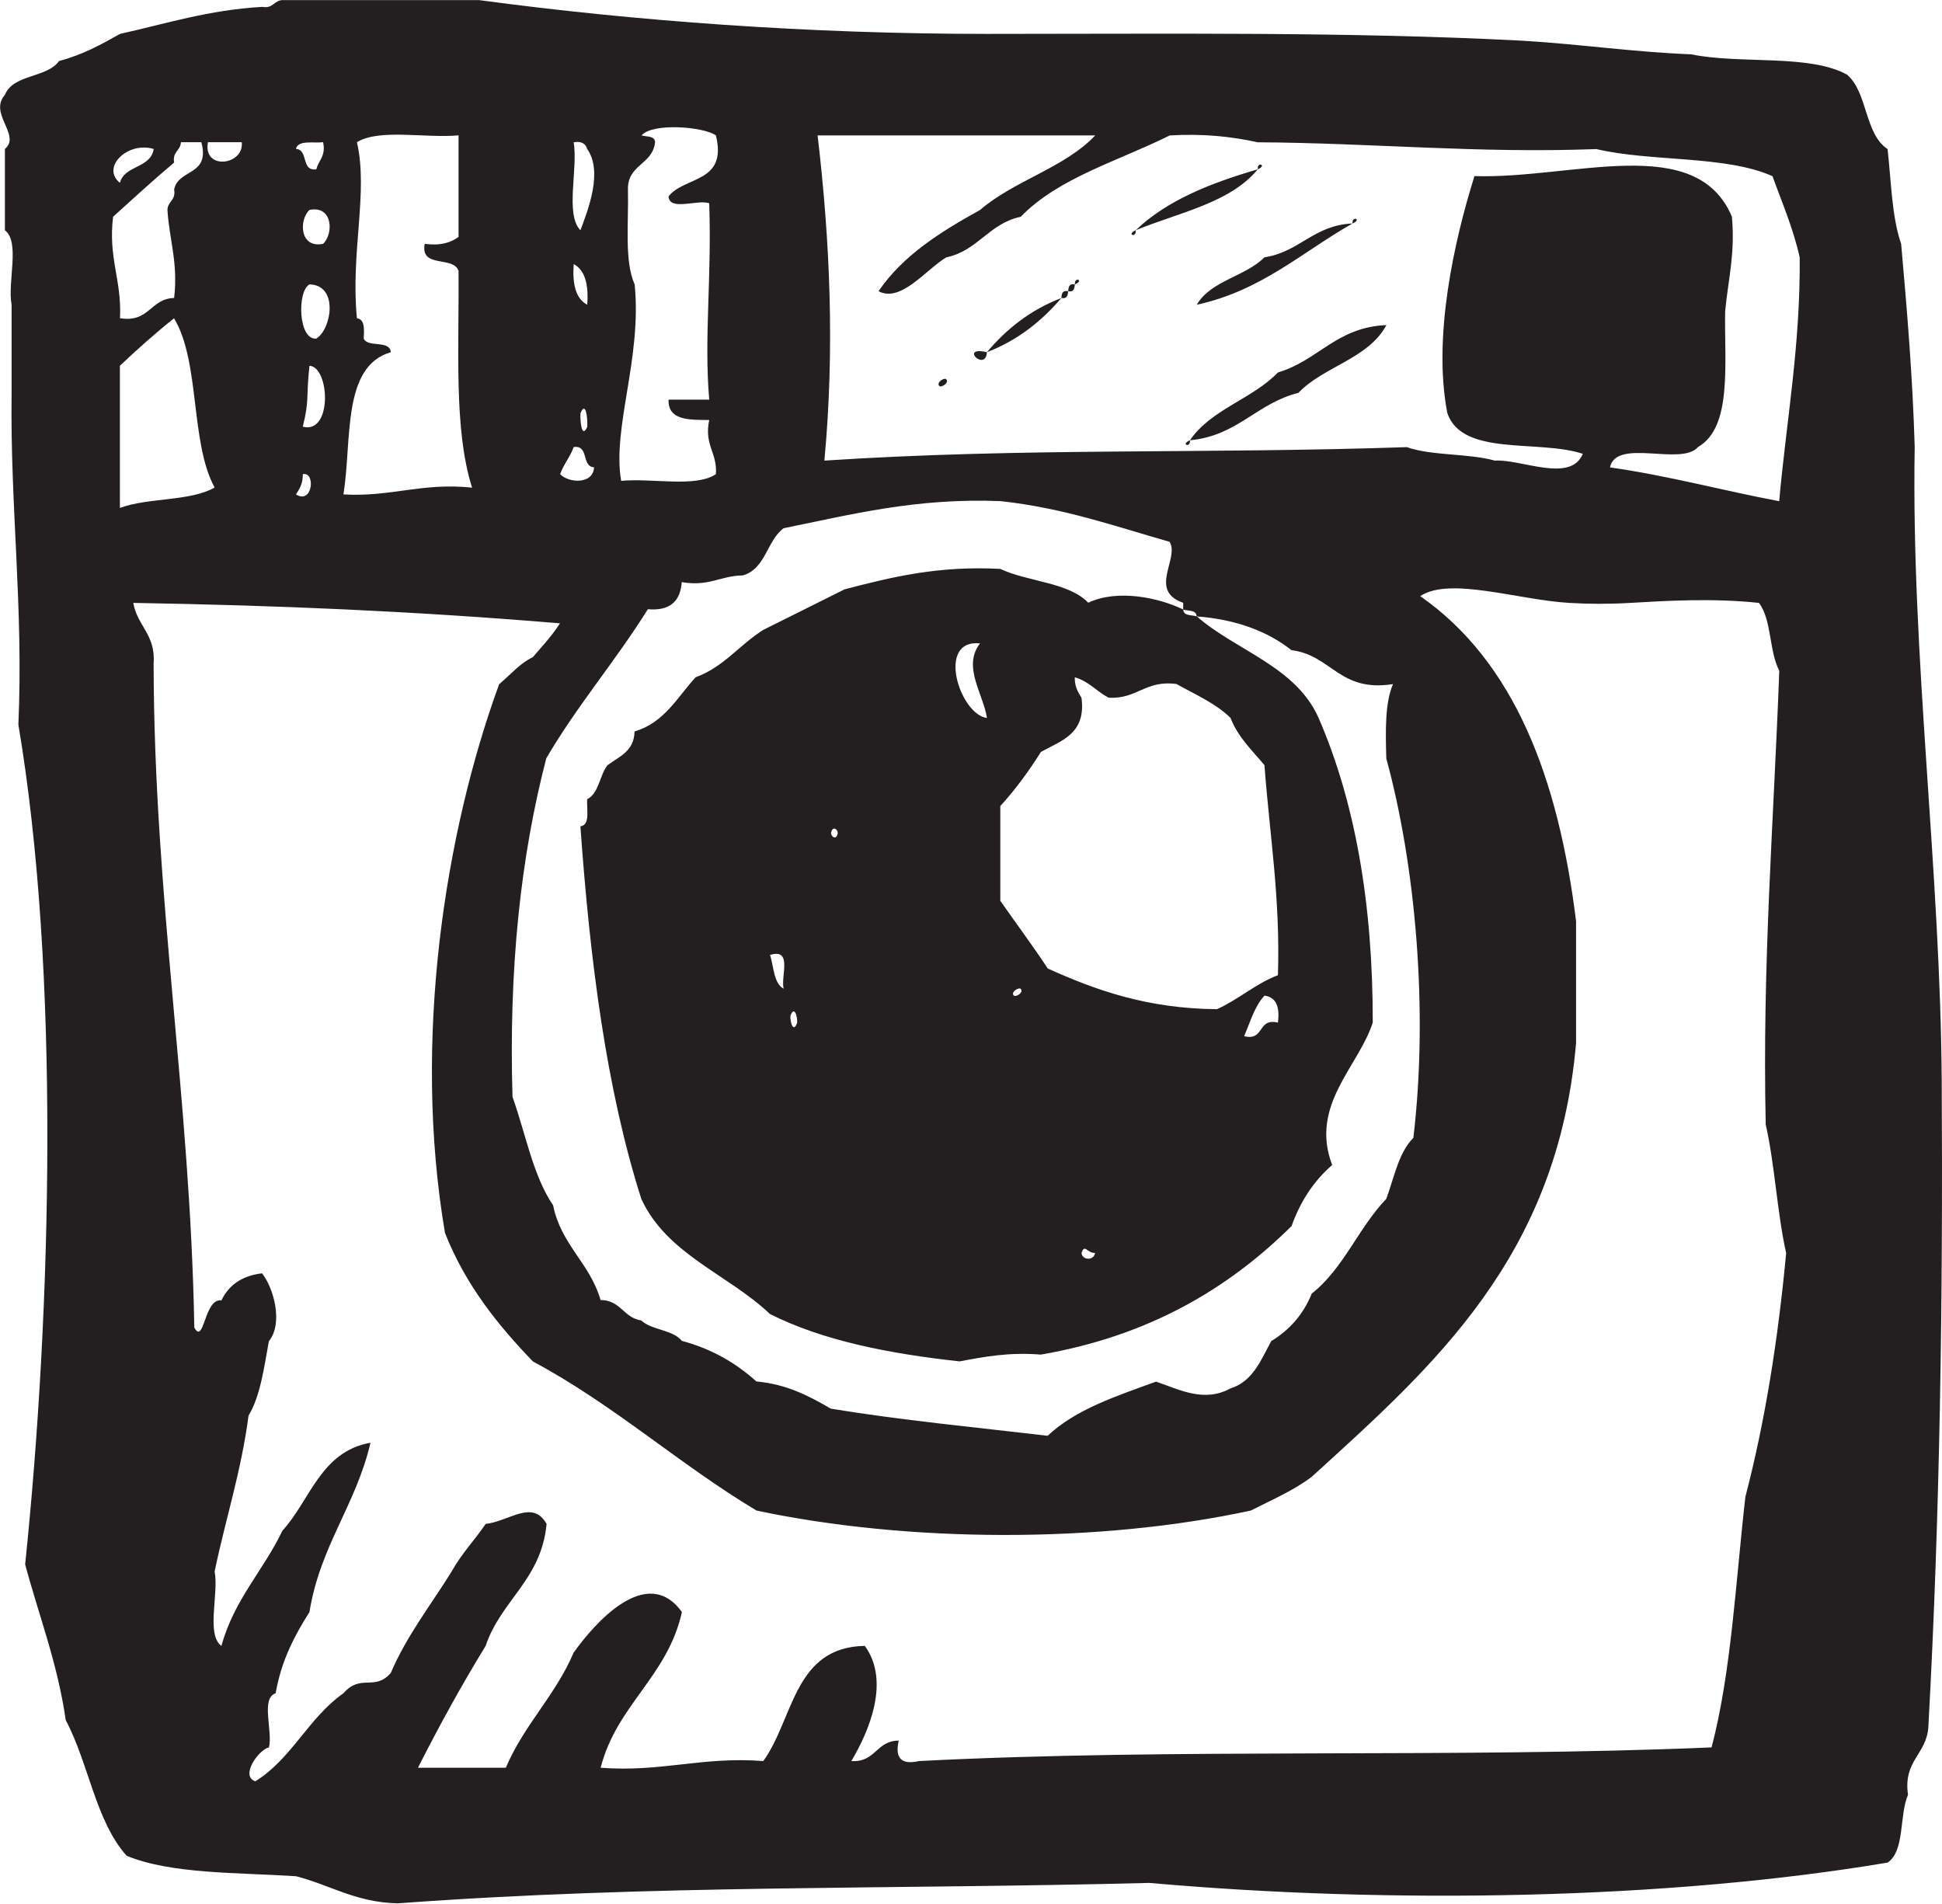
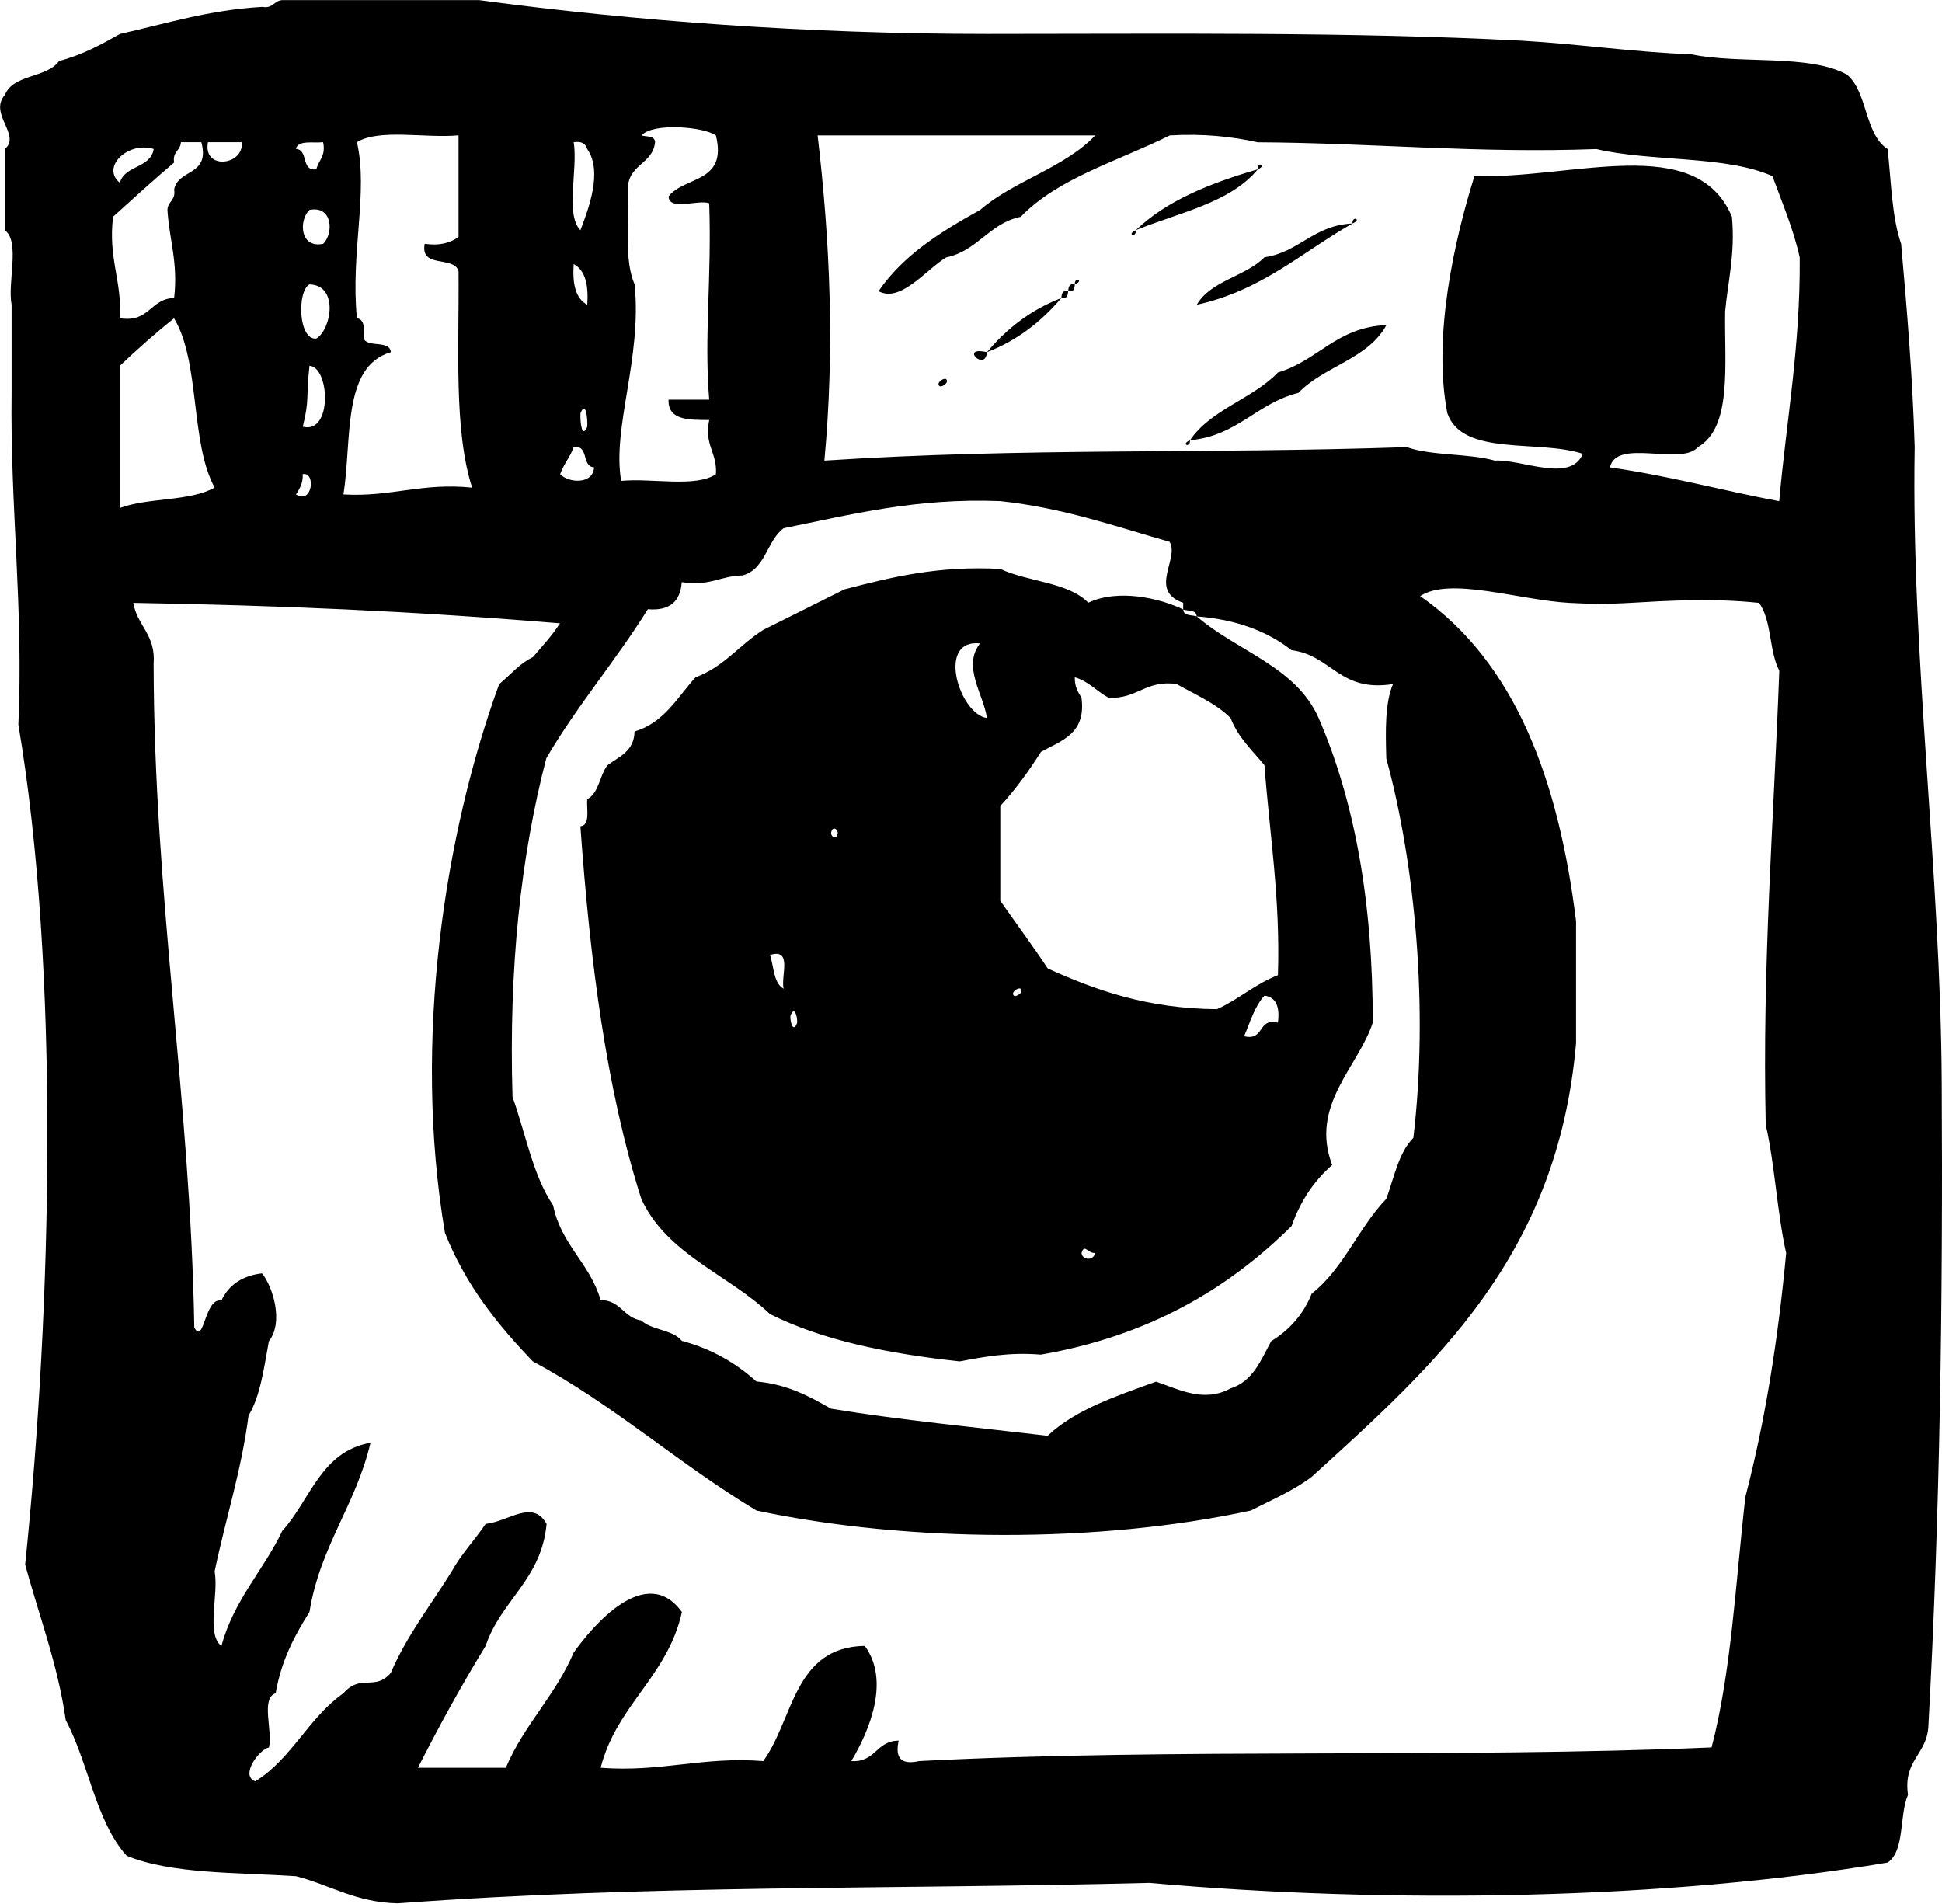
<svg xmlns="http://www.w3.org/2000/svg" version="1.1" id="Layer_1" x="0px" y="0px" width="21.769px" height="21.334px" viewBox="53.115 53.19 21.769 21.334" enable-background="new 53.115 53.19 21.769 21.334" xml:space="preserve">
  <g id="instagram">
    <g>
-       <path fill="#231F20" d="M74.881,65.336c-0.013-2.395-0.344-4.788-0.303-7.135c-0.023-0.788-0.086-1.535-0.152-2.278    c-0.105-0.3-0.111-0.699-0.152-1.062c-0.26-0.17-0.222-0.64-0.456-0.835c-0.423-0.233-1.201-0.114-1.744-0.227    c-0.657-0.026-1.254-0.115-1.899-0.153c-1.936-0.101-3.973-0.076-5.996-0.076c-2.001,0-3.954-0.145-5.695-0.379h-2.202    c-0.097,0.004-0.105,0.098-0.227,0.076c-0.599,0.034-1.077,0.188-1.595,0.303c-0.21,0.119-0.421,0.235-0.683,0.304    c-0.136,0.192-0.513,0.145-0.607,0.379c-0.186,0.212,0.185,0.451,0,0.607v0.911c0.173,0.13,0.027,0.58,0.075,0.835v0.987    c-0.017,1.281,0.134,2.397,0.076,3.72c0.467,2.762,0.374,6.537,0.076,9.413c0.155,0.579,0.363,1.105,0.455,1.746    c0.256,0.479,0.335,1.133,0.683,1.52c0.502,0.206,1.233,0.186,1.898,0.229c0.383,0.098,0.667,0.293,1.14,0.304    c2.843-0.21,5.496-0.154,8.427-0.229c2.704,0.24,5.802,0.188,8.275-0.228c0.195-0.134,0.128-0.529,0.228-0.76    c-0.056-0.385,0.207-0.449,0.228-0.759C74.862,70.157,74.895,67.763,74.881,65.336z M61.899,59.111    c0.757-0.153,1.48-0.341,2.429-0.304c0.71,0.076,1.287,0.283,1.897,0.456c0.116,0.184-0.243,0.547,0.153,0.684v0.076    c0.059,0.017,0.149,0.002,0.151,0.076c0.445,0.035,0.794,0.167,1.063,0.379c0.45,0.055,0.536,0.476,1.138,0.38    c-0.091,0.213-0.084,0.524-0.075,0.835c0.324,1.183,0.475,2.81,0.303,4.252c-0.164,0.163-0.215,0.442-0.303,0.683    c-0.311,0.322-0.481,0.785-0.836,1.062c-0.095,0.236-0.25,0.408-0.454,0.533c-0.116,0.213-0.206,0.452-0.457,0.53    c-0.298,0.163-0.577,0.011-0.834-0.076c-0.446,0.162-0.904,0.312-1.215,0.607c-0.816-0.096-1.648-0.175-2.43-0.304    c-0.242-0.139-0.487-0.273-0.835-0.305c-0.227-0.204-0.496-0.364-0.836-0.455c-0.101-0.127-0.337-0.118-0.455-0.229    c-0.198-0.029-0.229-0.227-0.456-0.229c-0.118-0.412-0.443-0.618-0.532-1.062c-0.226-0.331-0.308-0.805-0.455-1.215    c-0.043-1.434,0.091-2.692,0.379-3.796c0.346-0.591,0.779-1.094,1.138-1.67c0.249,0.021,0.365-0.09,0.38-0.304    c0.306,0.053,0.434-0.072,0.684-0.075C61.698,59.568,61.71,59.251,61.899,59.111z M60.229,56.378    c-0.117-0.263-0.066-0.691-0.075-1.062c-0.007-0.285,0.278-0.279,0.304-0.532c-0.003-0.074-0.093-0.059-0.152-0.076    c0.126-0.146,0.701-0.097,0.834,0c0.132,0.537-0.354,0.455-0.531,0.684c0.011,0.167,0.322,0.032,0.456,0.076    c0.029,0.854-0.059,1.496,0,2.202h-0.456c-0.007,0.234,0.229,0.226,0.456,0.228c-0.059,0.286,0.092,0.363,0.075,0.607    c-0.226,0.153-0.716,0.042-1.062,0.075C59.975,57.986,60.313,57.205,60.229,56.378z M59.546,54.784    c0.088-0.013,0.134,0.016,0.151,0.076c0.179,0.253,0.01,0.683-0.076,0.911C59.448,55.592,59.595,55.089,59.546,54.784z     M59.698,56.606c-0.132-0.069-0.168-0.237-0.152-0.456C59.678,56.221,59.713,56.388,59.698,56.606z M59.698,57.973    c-0.058,0.139-0.082-0.045-0.076-0.152C59.68,57.682,59.703,57.866,59.698,57.973z M59.546,58.201    c0.175-0.024,0.084,0.219,0.228,0.227c-0.009,0.193-0.283,0.179-0.38,0.077C59.433,58.393,59.507,58.312,59.546,58.201z     M57.192,56.985c0.006-0.108,0.013-0.214-0.076-0.228c-0.073-0.733,0.13-1.415,0-1.973c0.25-0.155,0.769-0.042,1.139-0.077v1.139    c-0.088,0.064-0.203,0.101-0.379,0.077c-0.054,0.28,0.324,0.131,0.379,0.304c0.008,0.853-0.056,1.777,0.152,2.429    c-0.565-0.059-0.906,0.107-1.442,0.076c0.097-0.612-0.019-1.435,0.531-1.594C57.484,56.997,57.239,57.091,57.192,56.985z     M56.661,56.985c-0.204,0.021-0.217-0.534-0.077-0.607C56.912,56.384,56.833,56.879,56.661,56.985z M56.509,57.973    c0.077-0.312,0.034-0.304,0.075-0.683C56.812,57.303,56.844,58.06,56.509,57.973z M56.737,55.923    c-0.263,0.054-0.273-0.266-0.153-0.38C56.847,55.49,56.856,55.81,56.737,55.923z M56.737,54.784    c0.033,0.159-0.052,0.201-0.076,0.304c-0.176,0.023-0.084-0.219-0.229-0.229C56.457,54.757,56.623,54.797,56.737,54.784z     M56.509,58.505c0.148-0.031,0.11,0.345-0.076,0.227C56.473,58.67,56.512,58.608,56.509,58.505z M55.825,54.784    c0.029,0.259-0.438,0.32-0.379,0H55.825z M54.838,54.86c-0.034,0.219-0.326,0.179-0.379,0.379    C54.245,55.069,54.543,54.771,54.838,54.86z M54.383,55.619c0.226-0.205,0.451-0.41,0.684-0.607    c-0.021-0.123,0.071-0.131,0.076-0.228h0.229c0.102,0.381-0.261,0.296-0.305,0.531c0.021,0.122-0.072,0.131-0.075,0.227    c0.02,0.335,0.121,0.588,0.075,0.988c-0.27,0.008-0.276,0.28-0.607,0.227C54.482,56.329,54.325,56.083,54.383,55.619z     M54.459,58.884V57.29c0.195-0.185,0.396-0.364,0.607-0.532c0.295,0.489,0.179,1.392,0.455,1.897    C55.246,58.812,54.771,58.766,54.459,58.884z M72.68,69.968c-0.109,0.954-0.158,1.968-0.379,2.809    c-2.89,0.123-6.02,0.005-8.883,0.153c-0.199,0.045-0.273-0.031-0.229-0.229c-0.253,0-0.258,0.247-0.531,0.229    c0.201-0.336,0.438-0.898,0.151-1.291c-0.797,0.013-0.797,0.821-1.138,1.291c-0.686-0.053-1.137,0.127-1.823,0.075    c0.18-0.705,0.75-1.021,0.911-1.745c-0.395-0.55-0.989,0.138-1.214,0.455c-0.204,0.48-0.557,0.81-0.76,1.29H57.8    c0.238-0.469,0.489-0.926,0.759-1.366c0.171-0.512,0.625-0.741,0.683-1.367c-0.157-0.28-0.42-0.029-0.683,0    c-0.123,0.182-0.272,0.335-0.38,0.531c-0.232,0.376-0.501,0.714-0.684,1.14c-0.181,0.208-0.335,0.003-0.53,0.227    c-0.389,0.271-0.581,0.736-0.988,0.987c-0.174-0.06,0.039-0.356,0.153-0.38c0.045-0.181-0.096-0.55,0.075-0.607    c0.063-0.366,0.212-0.647,0.379-0.91c0.119-0.742,0.521-1.199,0.684-1.898c-0.559,0.099-0.674,0.643-0.988,0.987    c-0.212,0.445-0.542,0.772-0.683,1.291c-0.174-0.131-0.028-0.58-0.076-0.836c0.122-0.586,0.298-1.119,0.38-1.746    c0.133-0.22,0.173-0.535,0.228-0.834c0.168-0.209,0.046-0.61-0.077-0.761c-0.226,0.027-0.374,0.133-0.455,0.304    c-0.192-0.032-0.193,0.506-0.304,0.304c-0.045-2.587-0.451-4.812-0.456-7.438c0.026-0.331-0.183-0.424-0.228-0.685    c1.629,0.028,3.121,0.091,4.783,0.229c-0.089,0.139-0.199,0.257-0.304,0.379c-0.144,0.07-0.226,0.173-0.378,0.304    c-0.604,1.653-0.975,3.984-0.607,6.15c0.229,0.58,0.589,1.029,0.986,1.441c0.907,0.485,1.635,1.149,2.506,1.671    c1.701,0.361,3.84,0.369,5.541,0c0.236-0.12,0.484-0.226,0.685-0.38c1.364-1.242,2.753-2.459,2.961-4.859v-1.367    c-0.197-1.598-0.688-2.905-1.747-3.644c0.331-0.22,1.099,0.043,1.67,0.076c0.223,0.013,0.447,0.014,0.684,0    c0.408-0.024,0.928-0.055,1.443,0c0.144,0.187,0.113,0.544,0.228,0.76c-0.062,1.684-0.192,3.3-0.152,5.087    c0.103,0.454,0.127,0.986,0.229,1.441C73.046,68.209,72.9,69.126,72.68,69.968z M73.059,58.808    c-0.639-0.12-1.232-0.284-1.897-0.379c0.072-0.333,0.799-0.01,0.987-0.228c0.385-0.223,0.295-0.92,0.304-1.519    c0.032-0.348,0.114-0.644,0.076-1.063c-0.401-0.951-1.783-0.421-2.886-0.455c-0.225,0.718-0.47,1.8-0.304,2.657    c0.169,0.49,1.024,0.292,1.519,0.456c-0.14,0.332-0.688,0.057-0.987,0.076c-0.296-0.083-0.707-0.052-0.986-0.151    c-2.285,0.078-4.284,0.004-6.529,0.151c0.117-1.248,0.063-2.465-0.076-3.645h3.112c-0.344,0.364-0.912,0.507-1.29,0.835    c-0.44,0.244-0.861,0.505-1.139,0.911c0.249,0.134,0.535-0.245,0.759-0.379c0.355-0.074,0.479-0.381,0.835-0.455    c0.423-0.438,1.096-0.625,1.67-0.912c0.378-0.022,0.697,0.013,0.987,0.077c1.283,0.007,2.456,0.126,3.796,0.076    c0.614,0.145,1.45,0.069,1.974,0.304c0.107,0.298,0.231,0.579,0.305,0.911C73.297,57.071,73.14,57.901,73.059,58.808z     M67.214,55.088C67.324,55.041,67.205,54.996,67.214,55.088L67.214,55.088z M67.214,55.088c-0.529,0.154-1.019,0.348-1.367,0.682    C66.331,55.572,66.906,55.464,67.214,55.088z M68.276,55.695C68.387,55.648,68.269,55.604,68.276,55.695L68.276,55.695z     M66.53,56.606c0.727-0.158,1.181-0.591,1.746-0.911c-0.437,0.019-0.592,0.32-0.987,0.379    C67.074,56.291,66.689,56.334,66.53,56.606z M65.847,55.771C65.736,55.818,65.854,55.863,65.847,55.771L65.847,55.771z     M65.164,56.378C65.274,56.332,65.156,56.286,65.164,56.378L65.164,56.378z M65.089,56.454c0.063,0.014,0.07-0.03,0.075-0.076    C65.1,56.364,65.092,56.408,65.089,56.454z M65.012,56.53c0.064,0.014,0.072-0.03,0.077-0.076    C65.022,56.441,65.017,56.483,65.012,56.53z M64.178,57.138c0.346-0.134,0.613-0.348,0.834-0.607    C64.664,56.664,64.397,56.878,64.178,57.138z M66.454,58.125c0.533-0.049,0.749-0.416,1.215-0.531    c0.284-0.298,0.784-0.381,0.987-0.76c-0.56,0.023-0.766,0.399-1.216,0.531C67.156,57.662,66.689,57.778,66.454,58.125z     M64.178,57.138C63.861,57.064,64.162,57.365,64.178,57.138L64.178,57.138z M63.645,57.517c0.021,0.021,0.115-0.037,0.076-0.077    C63.7,57.42,63.605,57.478,63.645,57.517z M66.454,58.125C66.344,58.172,66.461,58.216,66.454,58.125L66.454,58.125z     M65.314,59.946c-0.223-0.231-0.676-0.233-0.986-0.379c-0.697-0.038-1.223,0.093-1.746,0.229c-0.304,0.151-0.607,0.304-0.91,0.454    c-0.266,0.166-0.444,0.417-0.76,0.532c-0.205,0.225-0.352,0.51-0.684,0.607c-0.004,0.223-0.173,0.281-0.304,0.379    c-0.089,0.115-0.094,0.312-0.227,0.381c-0.007,0.12,0.036,0.29-0.076,0.303c0.108,1.512,0.291,2.948,0.683,4.177    c0.287,0.623,0.975,0.846,1.442,1.29c0.589,0.297,1.328,0.444,2.126,0.531c0.277-0.052,0.553-0.105,0.911-0.076    c1.209-0.209,2.098-0.736,2.81-1.441c0.1-0.281,0.252-0.508,0.455-0.684c-0.254-0.671,0.293-1.098,0.455-1.596    c0.002-1.344-0.201-2.48-0.607-3.415c-0.256-0.579-0.92-0.751-1.366-1.139c-0.059-0.018-0.15-0.003-0.151-0.077    C66.11,59.892,65.646,59.789,65.314,59.946z M61.899,64.273c-0.113-0.063-0.109-0.244-0.152-0.379    C62.003,63.816,61.865,64.131,61.899,64.273z M61.975,64.578c0.041-0.117,0.079-0.006,0.076,0.075    C62.011,64.771,61.972,64.658,61.975,64.578z M62.431,62.527c0.015-0.086,0.075-0.042,0.075,0    C62.492,62.614,62.431,62.57,62.431,62.527z M64.101,60.402c-0.203,0.258,0.041,0.576,0.077,0.836    C63.873,61.199,63.604,60.351,64.101,60.402z M64.48,64.35c-0.04-0.038,0.055-0.097,0.076-0.076    C64.596,64.312,64.502,64.371,64.48,64.35z M65.239,67.234c0.034-0.109,0.066,0.008,0.152,0    C65.373,67.331,65.241,67.311,65.239,67.234z M67.44,64.653c-0.233-0.057-0.145,0.208-0.379,0.152    c0.069-0.159,0.118-0.338,0.229-0.455C67.424,64.369,67.462,64.48,67.44,64.653z M66.303,60.857    c0.211,0.119,0.441,0.217,0.606,0.381c0.085,0.219,0.243,0.363,0.38,0.529c0.058,0.778,0.179,1.492,0.151,2.354    c-0.257,0.099-0.438,0.271-0.683,0.381c-0.78-0.006-1.358-0.212-1.897-0.456c-0.171-0.259-0.355-0.505-0.532-0.759v-1.062    c0.17-0.185,0.319-0.391,0.456-0.607c0.228-0.127,0.508-0.201,0.454-0.607c-0.038-0.062-0.078-0.124-0.075-0.229    c0.158,0.045,0.245,0.159,0.379,0.229C65.865,61.028,65.952,60.811,66.303,60.857z" />
+       <path d="M74.881,65.336c-0.013-2.395-0.344-4.788-0.303-7.135c-0.023-0.788-0.086-1.535-0.152-2.278    c-0.105-0.3-0.111-0.699-0.152-1.062c-0.26-0.17-0.222-0.64-0.456-0.835c-0.423-0.233-1.201-0.114-1.744-0.227    c-0.657-0.026-1.254-0.115-1.899-0.153c-1.936-0.101-3.973-0.076-5.996-0.076c-2.001,0-3.954-0.145-5.695-0.379h-2.202    c-0.097,0.004-0.105,0.098-0.227,0.076c-0.599,0.034-1.077,0.188-1.595,0.303c-0.21,0.119-0.421,0.235-0.683,0.304    c-0.136,0.192-0.513,0.145-0.607,0.379c-0.186,0.212,0.185,0.451,0,0.607v0.911c0.173,0.13,0.027,0.58,0.075,0.835v0.987    c-0.017,1.281,0.134,2.397,0.076,3.72c0.467,2.762,0.374,6.537,0.076,9.413c0.155,0.579,0.363,1.105,0.455,1.746    c0.256,0.479,0.335,1.133,0.683,1.52c0.502,0.206,1.233,0.186,1.898,0.229c0.383,0.098,0.667,0.293,1.14,0.304    c2.843-0.21,5.496-0.154,8.427-0.229c2.704,0.24,5.802,0.188,8.275-0.228c0.195-0.134,0.128-0.529,0.228-0.76    c-0.056-0.385,0.207-0.449,0.228-0.759C74.862,70.157,74.895,67.763,74.881,65.336z M61.899,59.111    c0.757-0.153,1.48-0.341,2.429-0.304c0.71,0.076,1.287,0.283,1.897,0.456c0.116,0.184-0.243,0.547,0.153,0.684v0.076    c0.059,0.017,0.149,0.002,0.151,0.076c0.445,0.035,0.794,0.167,1.063,0.379c0.45,0.055,0.536,0.476,1.138,0.38    c-0.091,0.213-0.084,0.524-0.075,0.835c0.324,1.183,0.475,2.81,0.303,4.252c-0.164,0.163-0.215,0.442-0.303,0.683    c-0.311,0.322-0.481,0.785-0.836,1.062c-0.095,0.236-0.25,0.408-0.454,0.533c-0.116,0.213-0.206,0.452-0.457,0.53    c-0.298,0.163-0.577,0.011-0.834-0.076c-0.446,0.162-0.904,0.312-1.215,0.607c-0.816-0.096-1.648-0.175-2.43-0.304    c-0.242-0.139-0.487-0.273-0.835-0.305c-0.227-0.204-0.496-0.364-0.836-0.455c-0.101-0.127-0.337-0.118-0.455-0.229    c-0.198-0.029-0.229-0.227-0.456-0.229c-0.118-0.412-0.443-0.618-0.532-1.062c-0.226-0.331-0.308-0.805-0.455-1.215    c-0.043-1.434,0.091-2.692,0.379-3.796c0.346-0.591,0.779-1.094,1.138-1.67c0.249,0.021,0.365-0.09,0.38-0.304    c0.306,0.053,0.434-0.072,0.684-0.075C61.698,59.568,61.71,59.251,61.899,59.111z M60.229,56.378    c-0.117-0.263-0.066-0.691-0.075-1.062c-0.007-0.285,0.278-0.279,0.304-0.532c-0.003-0.074-0.093-0.059-0.152-0.076    c0.126-0.146,0.701-0.097,0.834,0c0.132,0.537-0.354,0.455-0.531,0.684c0.011,0.167,0.322,0.032,0.456,0.076    c0.029,0.854-0.059,1.496,0,2.202h-0.456c-0.007,0.234,0.229,0.226,0.456,0.228c-0.059,0.286,0.092,0.363,0.075,0.607    c-0.226,0.153-0.716,0.042-1.062,0.075C59.975,57.986,60.313,57.205,60.229,56.378z M59.546,54.784    c0.088-0.013,0.134,0.016,0.151,0.076c0.179,0.253,0.01,0.683-0.076,0.911C59.448,55.592,59.595,55.089,59.546,54.784z     M59.698,56.606c-0.132-0.069-0.168-0.237-0.152-0.456C59.678,56.221,59.713,56.388,59.698,56.606z M59.698,57.973    c-0.058,0.139-0.082-0.045-0.076-0.152C59.68,57.682,59.703,57.866,59.698,57.973z M59.546,58.201    c0.175-0.024,0.084,0.219,0.228,0.227c-0.009,0.193-0.283,0.179-0.38,0.077C59.433,58.393,59.507,58.312,59.546,58.201z     M57.192,56.985c0.006-0.108,0.013-0.214-0.076-0.228c-0.073-0.733,0.13-1.415,0-1.973c0.25-0.155,0.769-0.042,1.139-0.077v1.139    c-0.088,0.064-0.203,0.101-0.379,0.077c-0.054,0.28,0.324,0.131,0.379,0.304c0.008,0.853-0.056,1.777,0.152,2.429    c-0.565-0.059-0.906,0.107-1.442,0.076c0.097-0.612-0.019-1.435,0.531-1.594C57.484,56.997,57.239,57.091,57.192,56.985z     M56.661,56.985c-0.204,0.021-0.217-0.534-0.077-0.607C56.912,56.384,56.833,56.879,56.661,56.985z M56.509,57.973    c0.077-0.312,0.034-0.304,0.075-0.683C56.812,57.303,56.844,58.06,56.509,57.973z M56.737,55.923    c-0.263,0.054-0.273-0.266-0.153-0.38C56.847,55.49,56.856,55.81,56.737,55.923z M56.737,54.784    c0.033,0.159-0.052,0.201-0.076,0.304c-0.176,0.023-0.084-0.219-0.229-0.229C56.457,54.757,56.623,54.797,56.737,54.784z     M56.509,58.505c0.148-0.031,0.11,0.345-0.076,0.227C56.473,58.67,56.512,58.608,56.509,58.505z M55.825,54.784    c0.029,0.259-0.438,0.32-0.379,0H55.825z M54.838,54.86c-0.034,0.219-0.326,0.179-0.379,0.379    C54.245,55.069,54.543,54.771,54.838,54.86z M54.383,55.619c0.226-0.205,0.451-0.41,0.684-0.607    c-0.021-0.123,0.071-0.131,0.076-0.228h0.229c0.102,0.381-0.261,0.296-0.305,0.531c0.021,0.122-0.072,0.131-0.075,0.227    c0.02,0.335,0.121,0.588,0.075,0.988c-0.27,0.008-0.276,0.28-0.607,0.227C54.482,56.329,54.325,56.083,54.383,55.619z     M54.459,58.884V57.29c0.195-0.185,0.396-0.364,0.607-0.532c0.295,0.489,0.179,1.392,0.455,1.897    C55.246,58.812,54.771,58.766,54.459,58.884z M72.68,69.968c-0.109,0.954-0.158,1.968-0.379,2.809    c-2.89,0.123-6.02,0.005-8.883,0.153c-0.199,0.045-0.273-0.031-0.229-0.229c-0.253,0-0.258,0.247-0.531,0.229    c0.201-0.336,0.438-0.898,0.151-1.291c-0.797,0.013-0.797,0.821-1.138,1.291c-0.686-0.053-1.137,0.127-1.823,0.075    c0.18-0.705,0.75-1.021,0.911-1.745c-0.395-0.55-0.989,0.138-1.214,0.455c-0.204,0.48-0.557,0.81-0.76,1.29H57.8    c0.238-0.469,0.489-0.926,0.759-1.366c0.171-0.512,0.625-0.741,0.683-1.367c-0.157-0.28-0.42-0.029-0.683,0    c-0.123,0.182-0.272,0.335-0.38,0.531c-0.232,0.376-0.501,0.714-0.684,1.14c-0.181,0.208-0.335,0.003-0.53,0.227    c-0.389,0.271-0.581,0.736-0.988,0.987c-0.174-0.06,0.039-0.356,0.153-0.38c0.045-0.181-0.096-0.55,0.075-0.607    c0.063-0.366,0.212-0.647,0.379-0.91c0.119-0.742,0.521-1.199,0.684-1.898c-0.559,0.099-0.674,0.643-0.988,0.987    c-0.212,0.445-0.542,0.772-0.683,1.291c-0.174-0.131-0.028-0.58-0.076-0.836c0.122-0.586,0.298-1.119,0.38-1.746    c0.133-0.22,0.173-0.535,0.228-0.834c0.168-0.209,0.046-0.61-0.077-0.761c-0.226,0.027-0.374,0.133-0.455,0.304    c-0.192-0.032-0.193,0.506-0.304,0.304c-0.045-2.587-0.451-4.812-0.456-7.438c0.026-0.331-0.183-0.424-0.228-0.685    c1.629,0.028,3.121,0.091,4.783,0.229c-0.089,0.139-0.199,0.257-0.304,0.379c-0.144,0.07-0.226,0.173-0.378,0.304    c-0.604,1.653-0.975,3.984-0.607,6.15c0.229,0.58,0.589,1.029,0.986,1.441c0.907,0.485,1.635,1.149,2.506,1.671    c1.701,0.361,3.84,0.369,5.541,0c0.236-0.12,0.484-0.226,0.685-0.38c1.364-1.242,2.753-2.459,2.961-4.859v-1.367    c-0.197-1.598-0.688-2.905-1.747-3.644c0.331-0.22,1.099,0.043,1.67,0.076c0.223,0.013,0.447,0.014,0.684,0    c0.408-0.024,0.928-0.055,1.443,0c0.144,0.187,0.113,0.544,0.228,0.76c-0.062,1.684-0.192,3.3-0.152,5.087    c0.103,0.454,0.127,0.986,0.229,1.441C73.046,68.209,72.9,69.126,72.68,69.968z M73.059,58.808    c-0.639-0.12-1.232-0.284-1.897-0.379c0.072-0.333,0.799-0.01,0.987-0.228c0.385-0.223,0.295-0.92,0.304-1.519    c0.032-0.348,0.114-0.644,0.076-1.063c-0.401-0.951-1.783-0.421-2.886-0.455c-0.225,0.718-0.47,1.8-0.304,2.657    c0.169,0.49,1.024,0.292,1.519,0.456c-0.14,0.332-0.688,0.057-0.987,0.076c-0.296-0.083-0.707-0.052-0.986-0.151    c-2.285,0.078-4.284,0.004-6.529,0.151c0.117-1.248,0.063-2.465-0.076-3.645h3.112c-0.344,0.364-0.912,0.507-1.29,0.835    c-0.44,0.244-0.861,0.505-1.139,0.911c0.249,0.134,0.535-0.245,0.759-0.379c0.355-0.074,0.479-0.381,0.835-0.455    c0.423-0.438,1.096-0.625,1.67-0.912c0.378-0.022,0.697,0.013,0.987,0.077c1.283,0.007,2.456,0.126,3.796,0.076    c0.614,0.145,1.45,0.069,1.974,0.304c0.107,0.298,0.231,0.579,0.305,0.911C73.297,57.071,73.14,57.901,73.059,58.808z     M67.214,55.088C67.324,55.041,67.205,54.996,67.214,55.088L67.214,55.088z M67.214,55.088c-0.529,0.154-1.019,0.348-1.367,0.682    C66.331,55.572,66.906,55.464,67.214,55.088z M68.276,55.695C68.387,55.648,68.269,55.604,68.276,55.695L68.276,55.695z     M66.53,56.606c0.727-0.158,1.181-0.591,1.746-0.911c-0.437,0.019-0.592,0.32-0.987,0.379    C67.074,56.291,66.689,56.334,66.53,56.606z M65.847,55.771C65.736,55.818,65.854,55.863,65.847,55.771L65.847,55.771z     M65.164,56.378C65.274,56.332,65.156,56.286,65.164,56.378L65.164,56.378z M65.089,56.454c0.063,0.014,0.07-0.03,0.075-0.076    C65.1,56.364,65.092,56.408,65.089,56.454z M65.012,56.53c0.064,0.014,0.072-0.03,0.077-0.076    C65.022,56.441,65.017,56.483,65.012,56.53z M64.178,57.138c0.346-0.134,0.613-0.348,0.834-0.607    C64.664,56.664,64.397,56.878,64.178,57.138z M66.454,58.125c0.533-0.049,0.749-0.416,1.215-0.531    c0.284-0.298,0.784-0.381,0.987-0.76c-0.56,0.023-0.766,0.399-1.216,0.531C67.156,57.662,66.689,57.778,66.454,58.125z     M64.178,57.138C63.861,57.064,64.162,57.365,64.178,57.138L64.178,57.138z M63.645,57.517c0.021,0.021,0.115-0.037,0.076-0.077    C63.7,57.42,63.605,57.478,63.645,57.517z M66.454,58.125C66.344,58.172,66.461,58.216,66.454,58.125L66.454,58.125z     M65.314,59.946c-0.223-0.231-0.676-0.233-0.986-0.379c-0.697-0.038-1.223,0.093-1.746,0.229c-0.304,0.151-0.607,0.304-0.91,0.454    c-0.266,0.166-0.444,0.417-0.76,0.532c-0.205,0.225-0.352,0.51-0.684,0.607c-0.004,0.223-0.173,0.281-0.304,0.379    c-0.089,0.115-0.094,0.312-0.227,0.381c-0.007,0.12,0.036,0.29-0.076,0.303c0.108,1.512,0.291,2.948,0.683,4.177    c0.287,0.623,0.975,0.846,1.442,1.29c0.589,0.297,1.328,0.444,2.126,0.531c0.277-0.052,0.553-0.105,0.911-0.076    c1.209-0.209,2.098-0.736,2.81-1.441c0.1-0.281,0.252-0.508,0.455-0.684c-0.254-0.671,0.293-1.098,0.455-1.596    c0.002-1.344-0.201-2.48-0.607-3.415c-0.256-0.579-0.92-0.751-1.366-1.139c-0.059-0.018-0.15-0.003-0.151-0.077    C66.11,59.892,65.646,59.789,65.314,59.946z M61.899,64.273c-0.113-0.063-0.109-0.244-0.152-0.379    C62.003,63.816,61.865,64.131,61.899,64.273z M61.975,64.578c0.041-0.117,0.079-0.006,0.076,0.075    C62.011,64.771,61.972,64.658,61.975,64.578z M62.431,62.527c0.015-0.086,0.075-0.042,0.075,0    C62.492,62.614,62.431,62.57,62.431,62.527z M64.101,60.402c-0.203,0.258,0.041,0.576,0.077,0.836    C63.873,61.199,63.604,60.351,64.101,60.402z M64.48,64.35c-0.04-0.038,0.055-0.097,0.076-0.076    C64.596,64.312,64.502,64.371,64.48,64.35z M65.239,67.234c0.034-0.109,0.066,0.008,0.152,0    C65.373,67.331,65.241,67.311,65.239,67.234z M67.44,64.653c-0.233-0.057-0.145,0.208-0.379,0.152    c0.069-0.159,0.118-0.338,0.229-0.455C67.424,64.369,67.462,64.48,67.44,64.653z M66.303,60.857    c0.211,0.119,0.441,0.217,0.606,0.381c0.085,0.219,0.243,0.363,0.38,0.529c0.058,0.778,0.179,1.492,0.151,2.354    c-0.257,0.099-0.438,0.271-0.683,0.381c-0.78-0.006-1.358-0.212-1.897-0.456c-0.171-0.259-0.355-0.505-0.532-0.759v-1.062    c0.17-0.185,0.319-0.391,0.456-0.607c0.228-0.127,0.508-0.201,0.454-0.607c-0.038-0.062-0.078-0.124-0.075-0.229    c0.158,0.045,0.245,0.159,0.379,0.229C65.865,61.028,65.952,60.811,66.303,60.857z" />
    </g>
  </g>
</svg>
